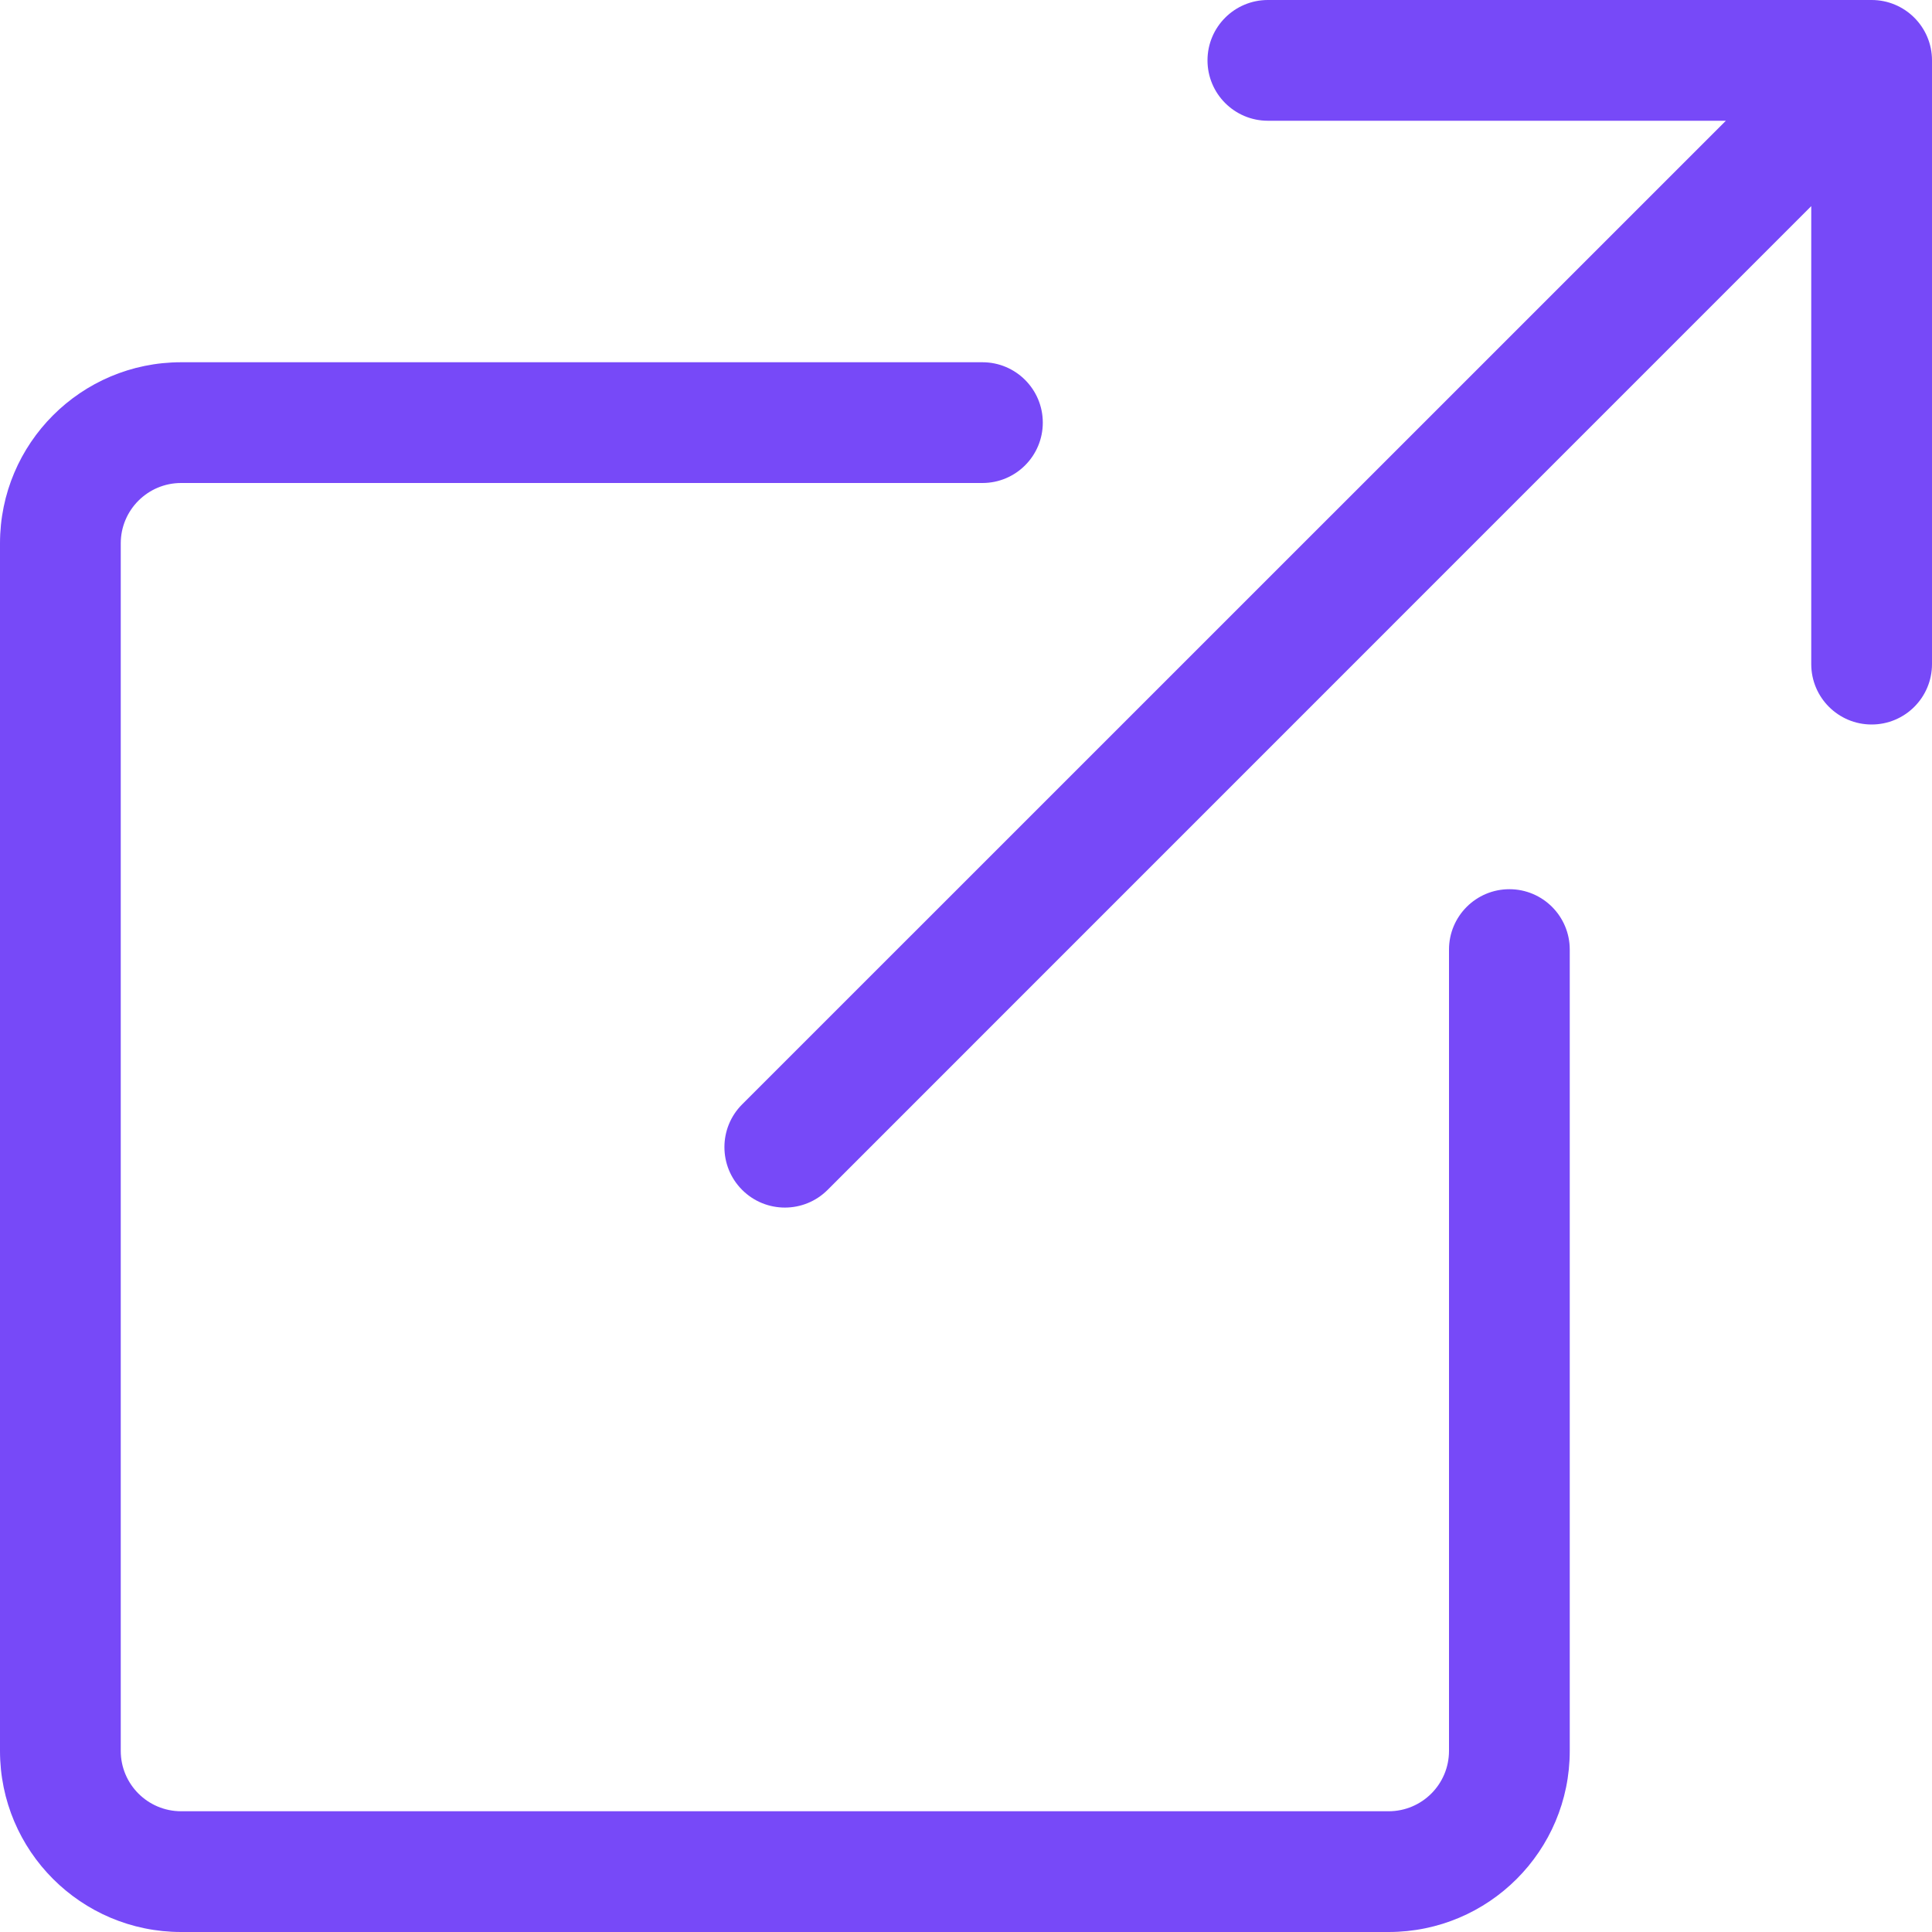
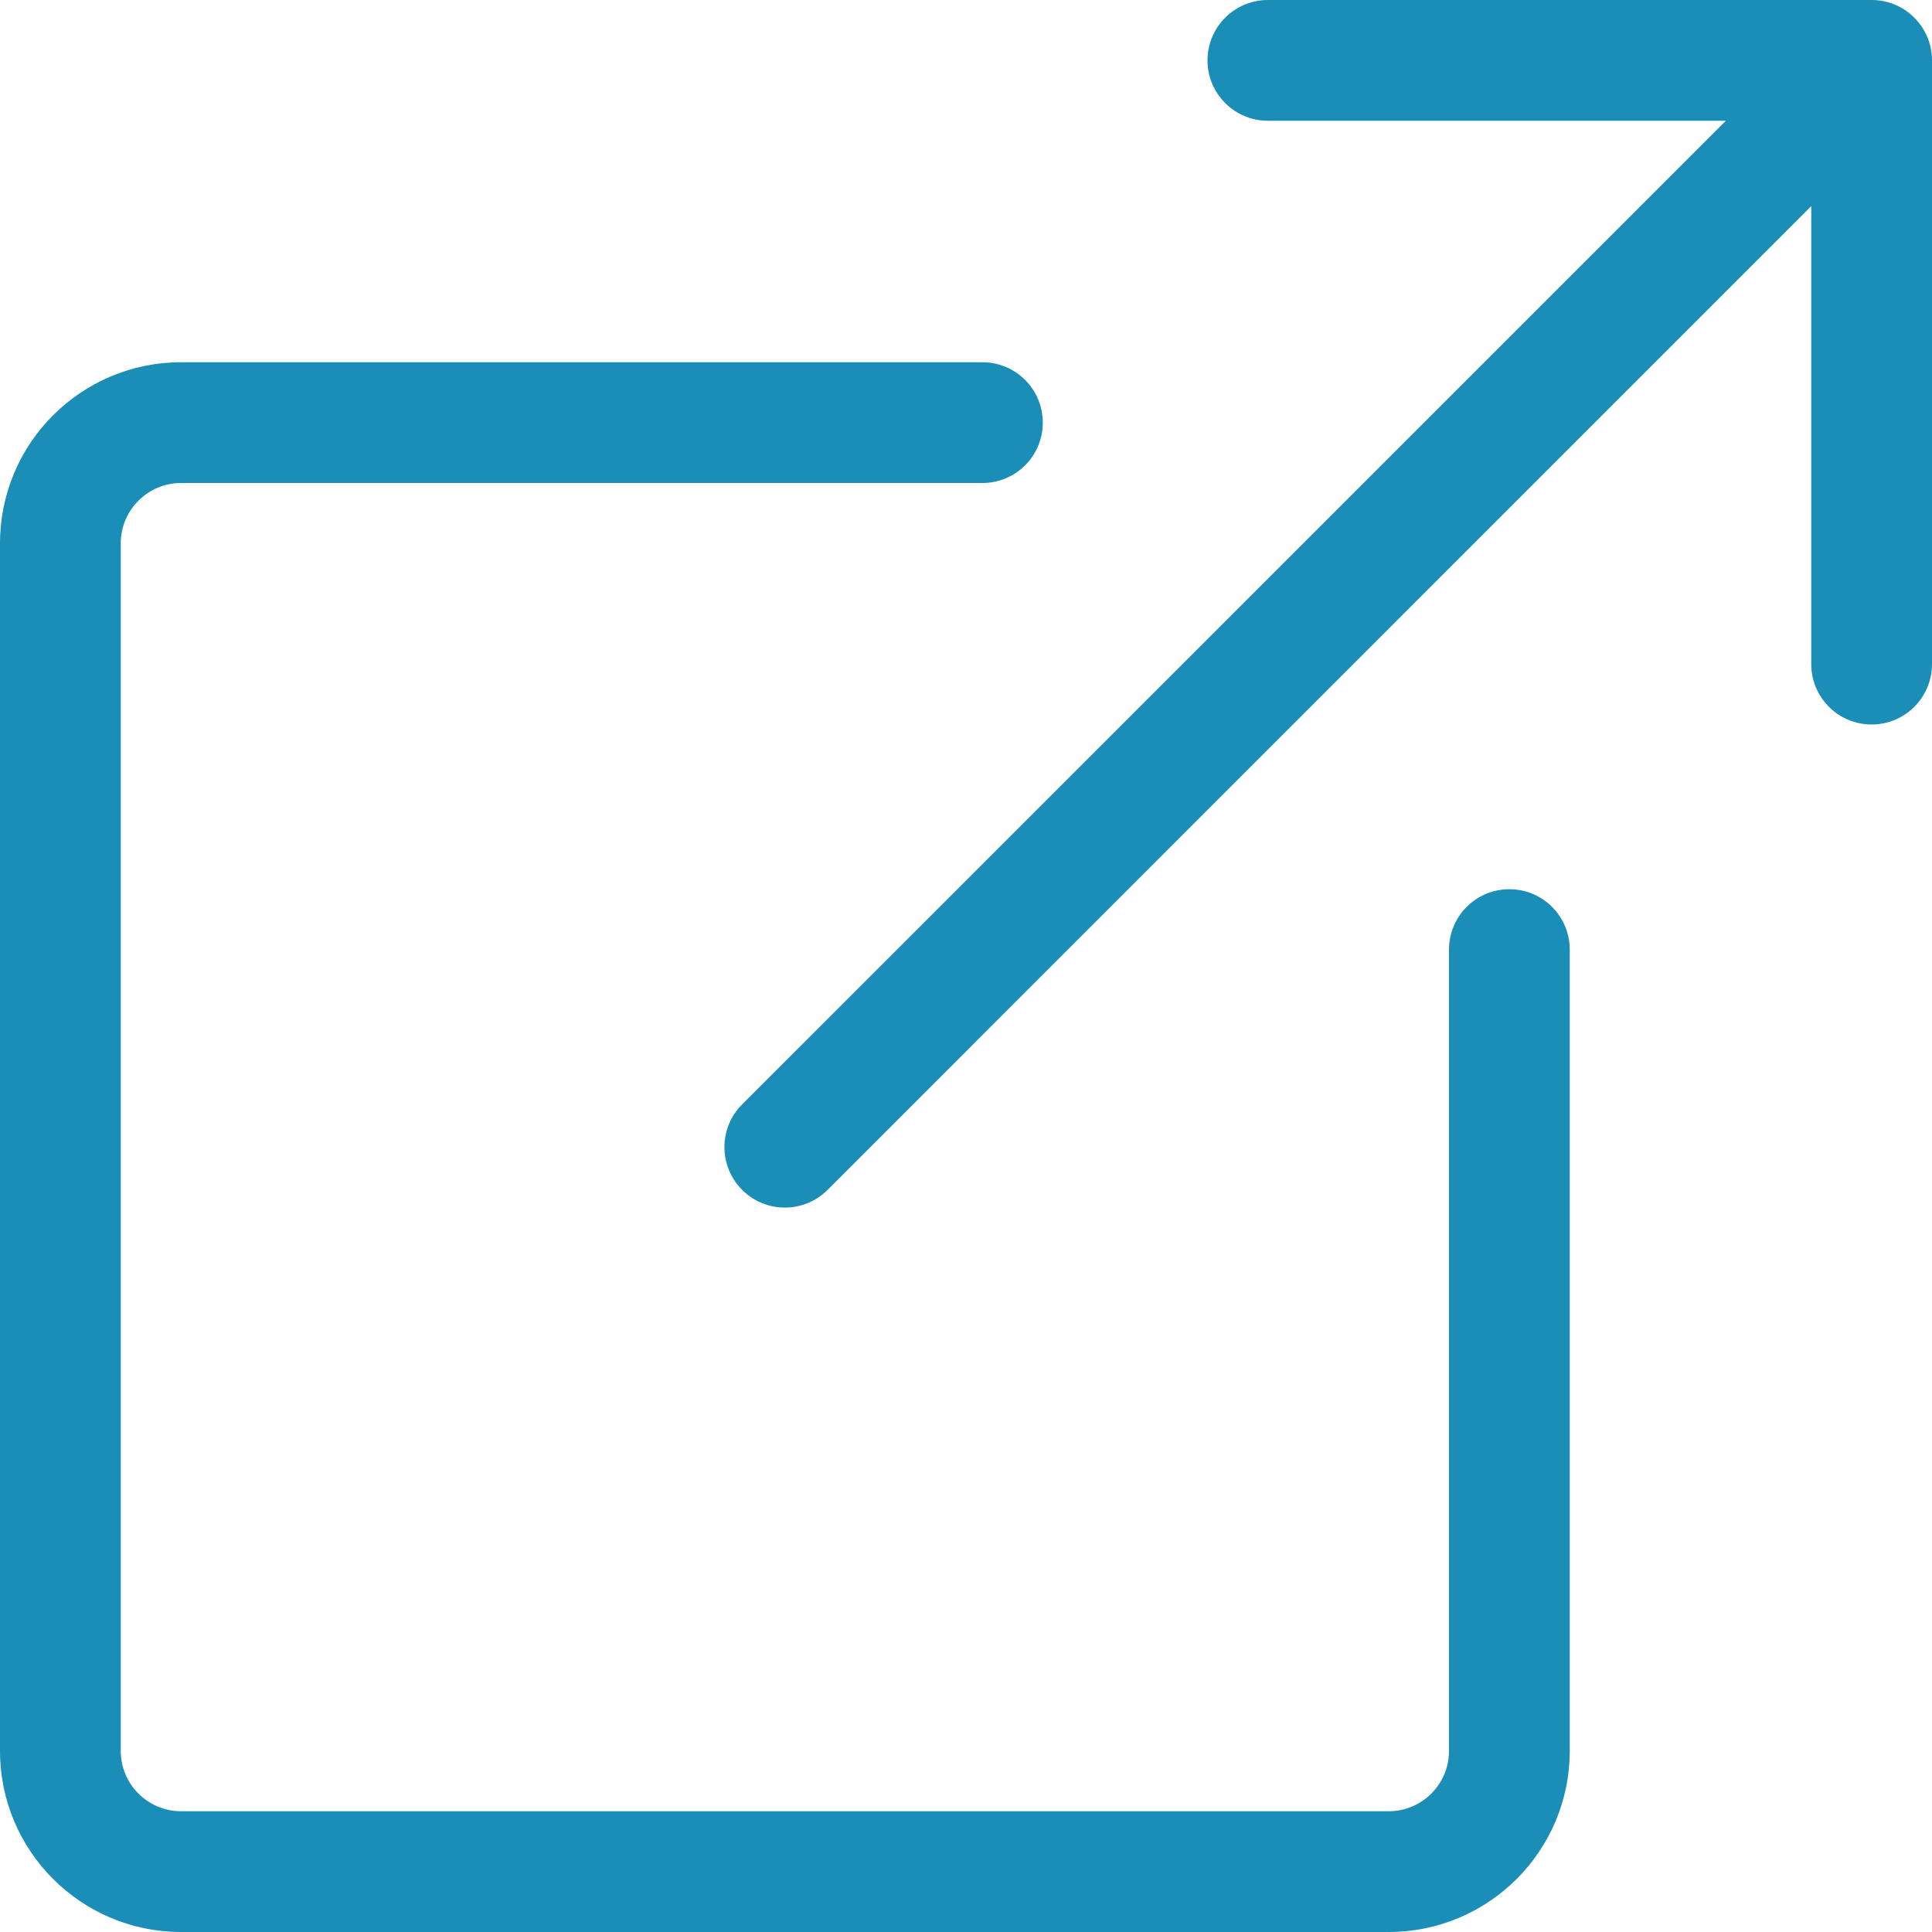
- <svg xmlns="http://www.w3.org/2000/svg" width="16" height="16" fill="#7749F8" class="bi bi-box-arrow-up-right" viewBox="0 0 16 16">
+ <svg xmlns="http://www.w3.org/2000/svg" width="16" height="16" fill="#1b8eb7" class="bi bi-box-arrow-up-right" viewBox="0 0 16 16">
  <path fill-rule="evenodd" d="M8.636 3.5a.5.5 0 0 0-.5-.5H1.5A1.5 1.5 0 0 0 0 4.5v10A1.5 1.5 0 0 0 1.5 16h10a1.5 1.5 0 0 0 1.5-1.5V7.864a.5.5 0 0 0-1 0V14.5a.5.5 0 0 1-.5.5h-10a.5.5 0 0 1-.5-.5v-10a.5.5 0 0 1 .5-.5h6.636a.5.5 0 0 0 .5-.5z" />
  <path fill-rule="evenodd" d="M16 .5a.5.5 0 0 0-.5-.5h-5a.5.5 0 0 0 0 1h3.793L6.146 9.146a.5.5 0 1 0 .708.708L15 1.707V5.5a.5.5 0 0 0 1 0v-5z" />
</svg>
